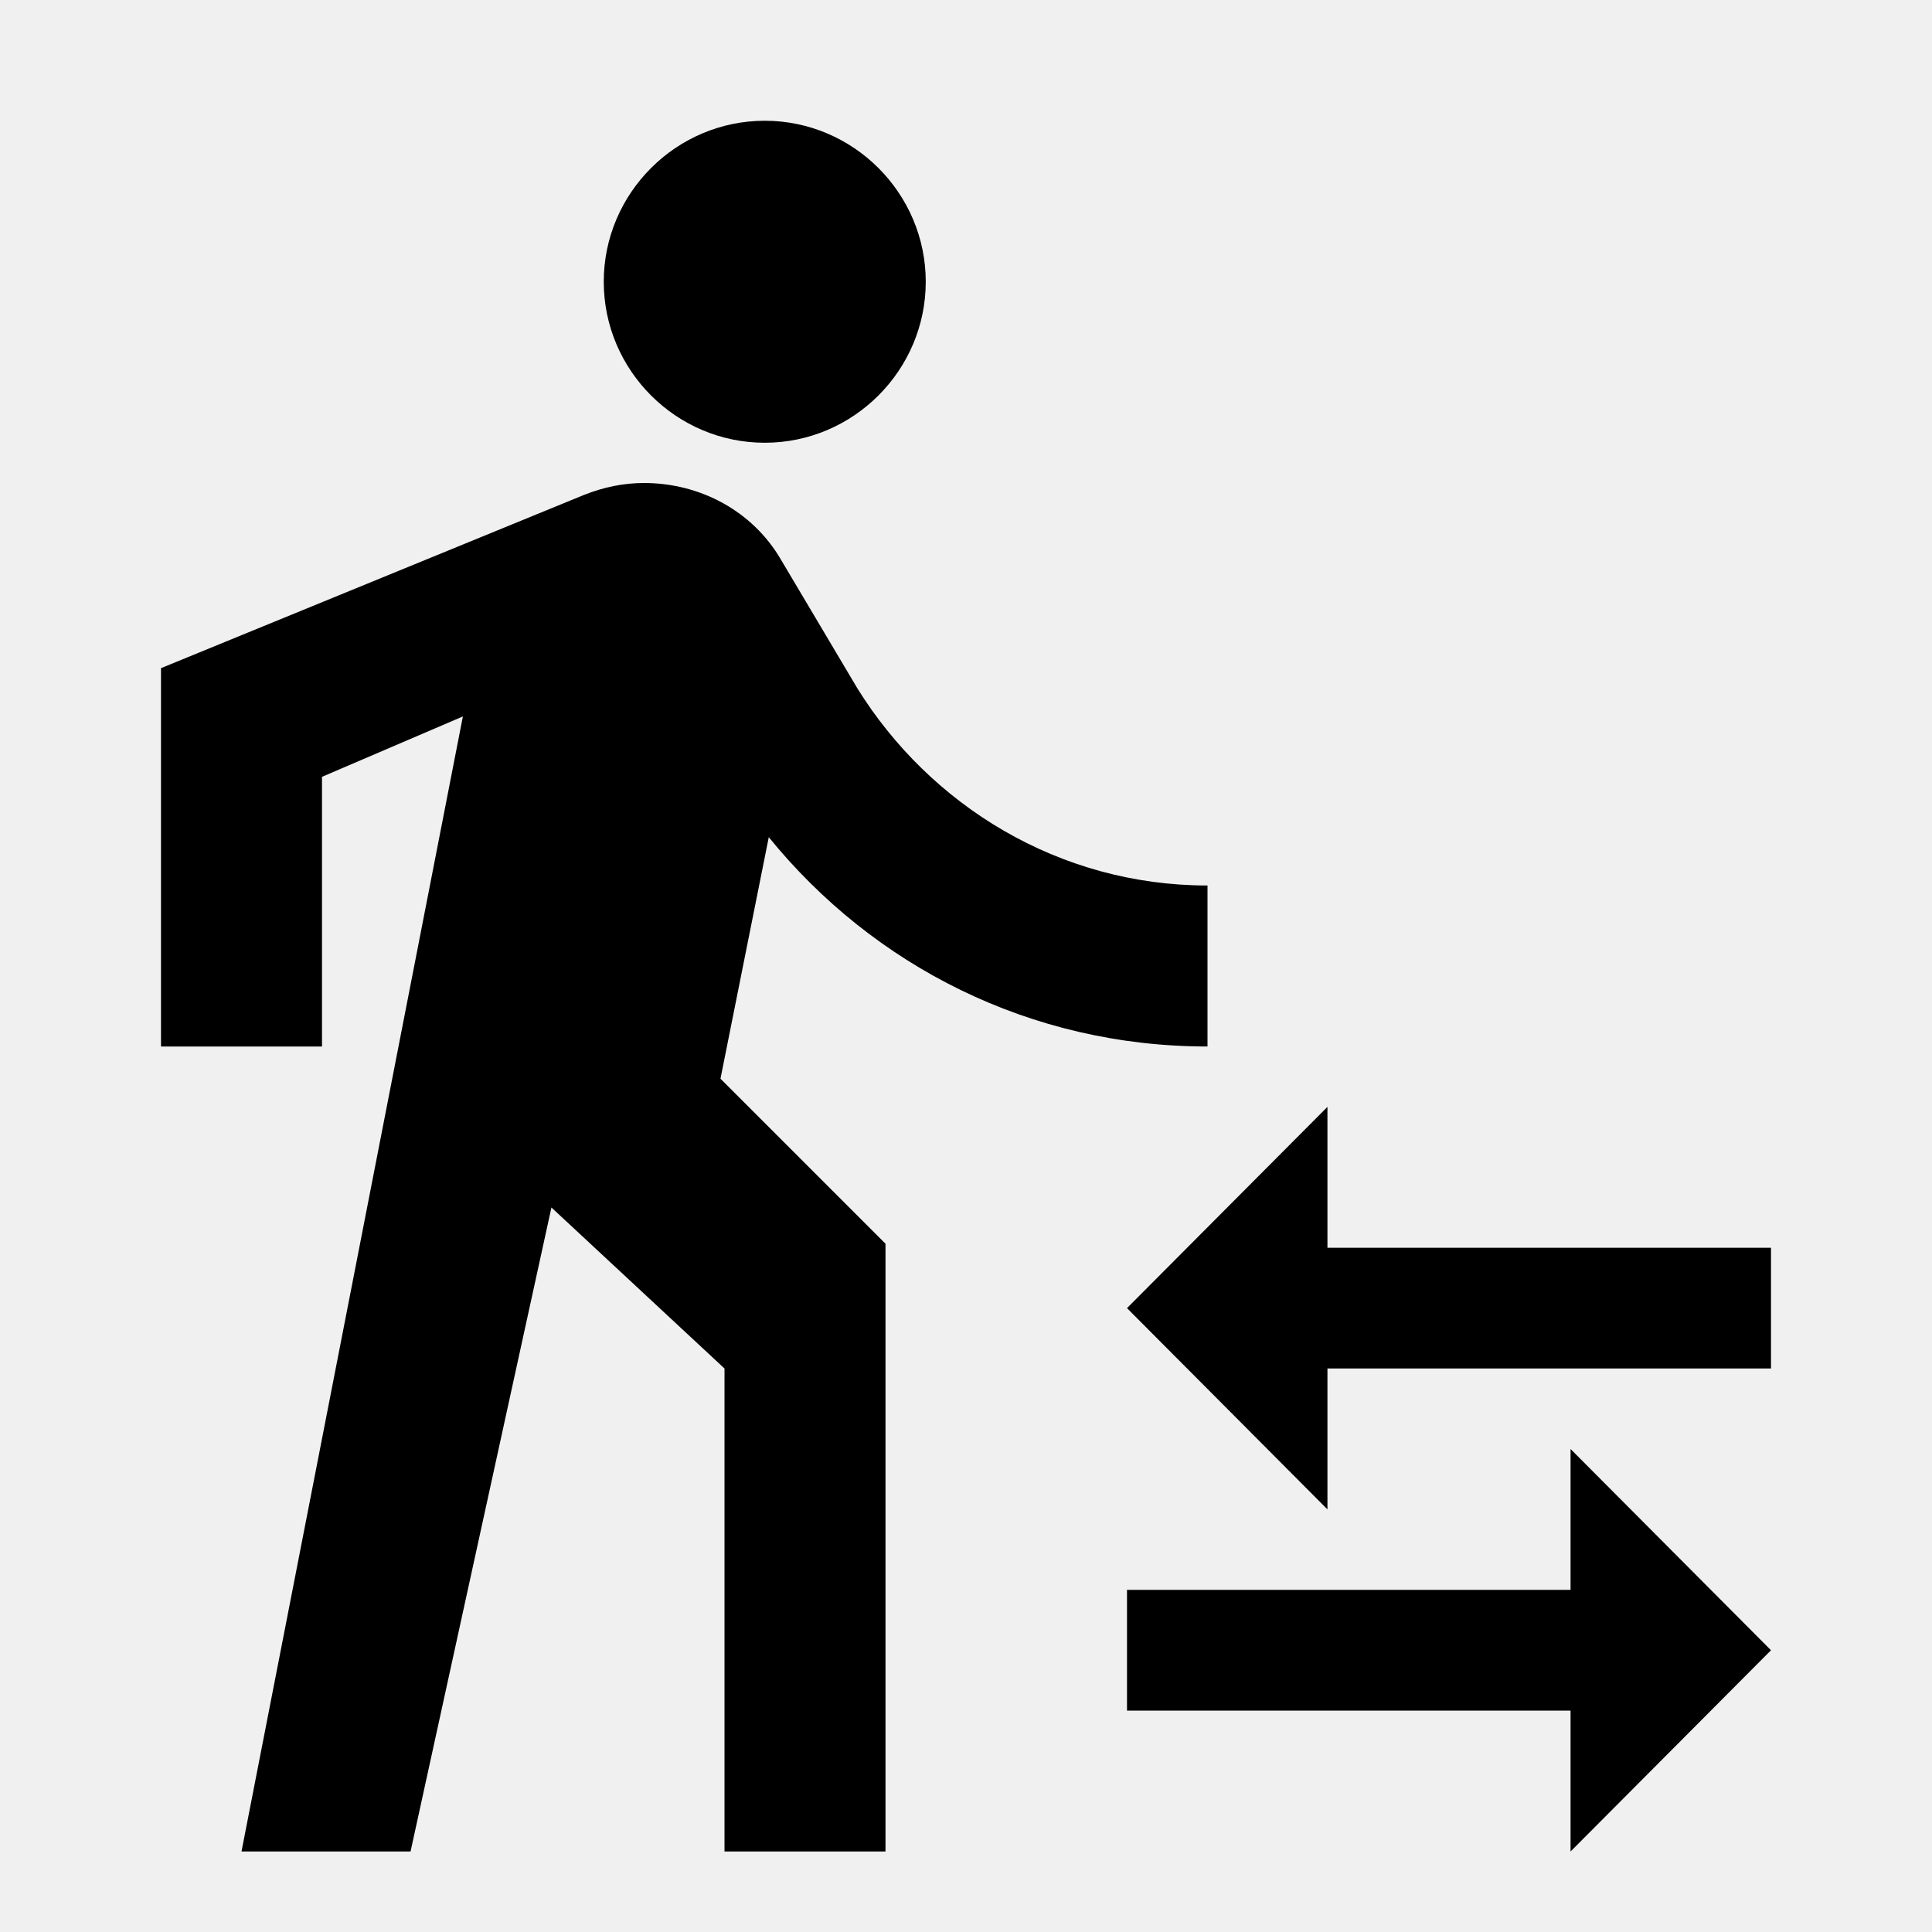
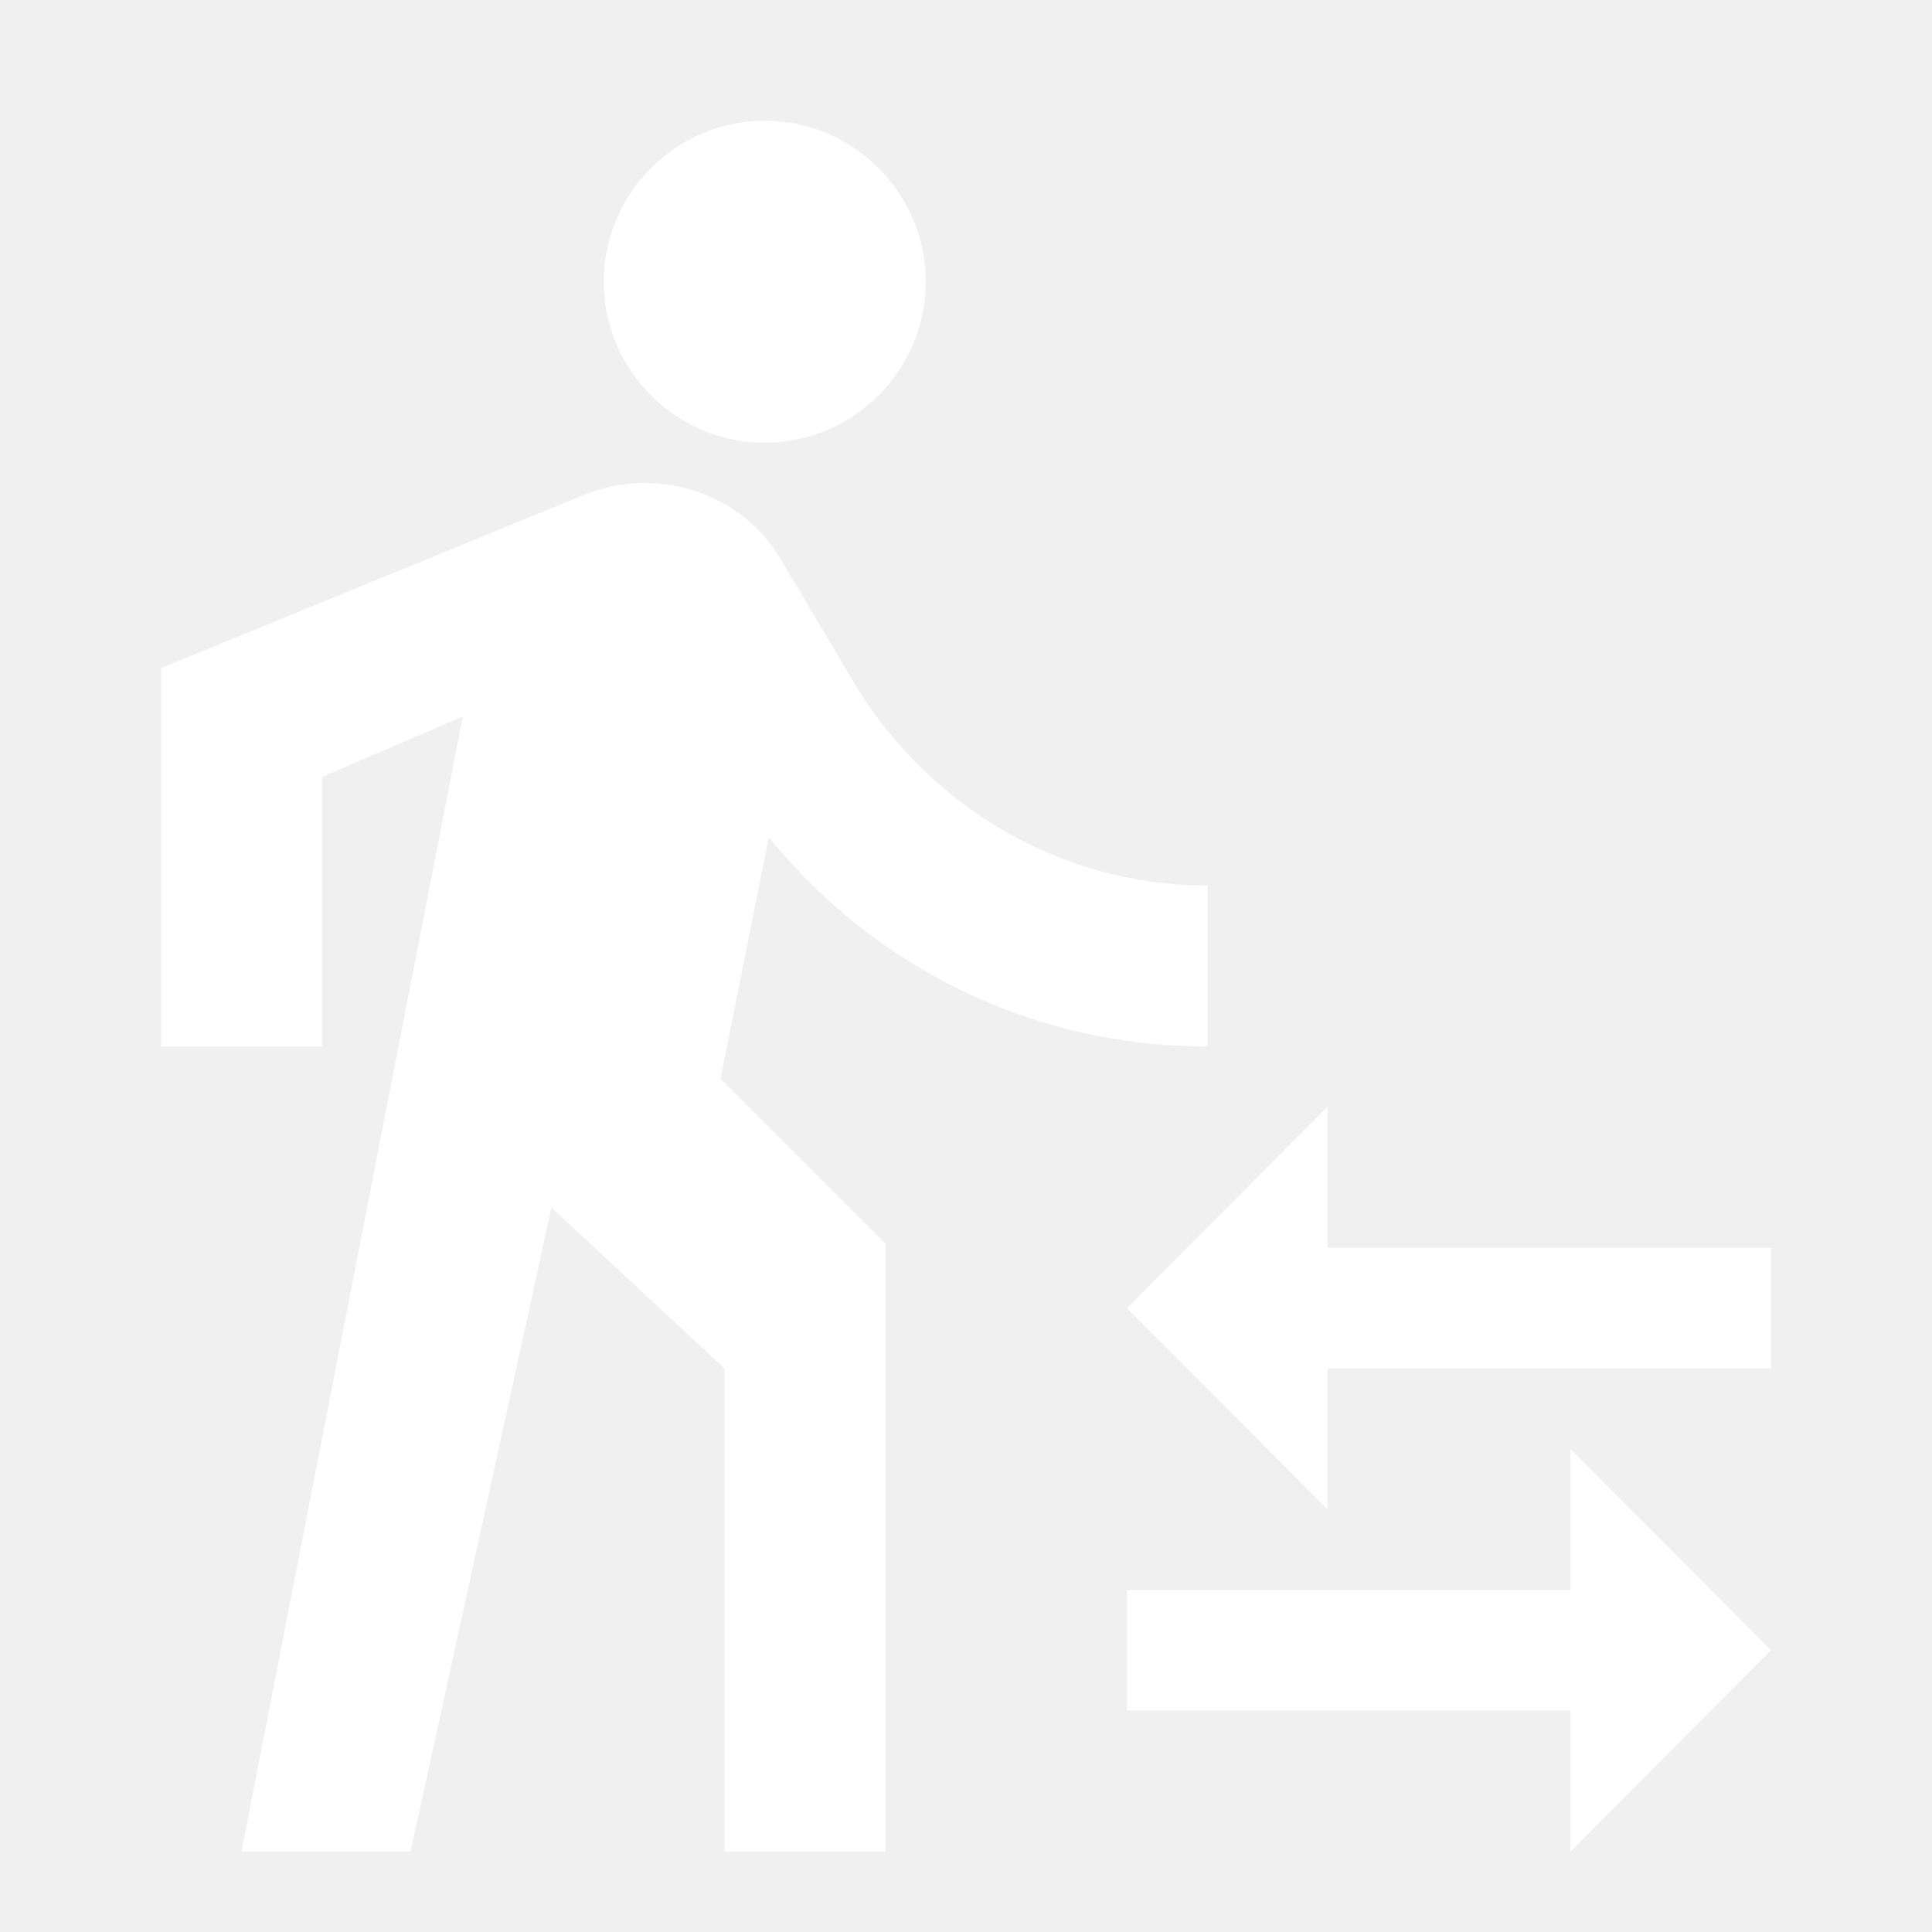
<svg xmlns="http://www.w3.org/2000/svg" height="24" viewBox="0 0 24 24" width="24">
  <path d="M0 0h24v24H0V0z" fill="none" />
-   <path d="M16.49 15.5v-1.75L14 16.25l2.49 2.5V17H22v-1.5h-5.51zm3.02 4.25H14v1.5h5.51V23L22 20.5 19.51 18v1.75zM9.5 5.5c1.1 0 2-.9 2-2s-.9-2-2-2-2 .9-2 2 .9 2 2 2zM5.75 8.9L3 23h2.1l1.75-8L9 17v6h2v-7.55L8.95 13.4l.6-3C10.85 12 12.8 13 15 13v-2c-1.85 0-3.45-1-4.35-2.45l-.95-1.6C9.35 6.35 8.7 6 8 6c-.25 0-.5.05-.75.15L2 8.3V13h2V9.65l1.75-.75" />
+   <path fill="white" d="M16.49 15.5v-1.75L14 16.25l2.49 2.5V17H22v-1.5h-5.51zm3.02 4.25H14v1.5h5.51V23L22 20.5 19.51 18v1.75zM9.5 5.5c1.1 0 2-.9 2-2s-.9-2-2-2-2 .9-2 2 .9 2 2 2zM5.75 8.9L3 23h2.1l1.75-8L9 17v6h2v-7.55L8.95 13.4l.6-3C10.85 12 12.8 13 15 13v-2c-1.85 0-3.45-1-4.35-2.45l-.95-1.6C9.35 6.35 8.7 6 8 6c-.25 0-.5.05-.75.15L2 8.3V13h2V9.65l1.75-.75" />
</svg>
